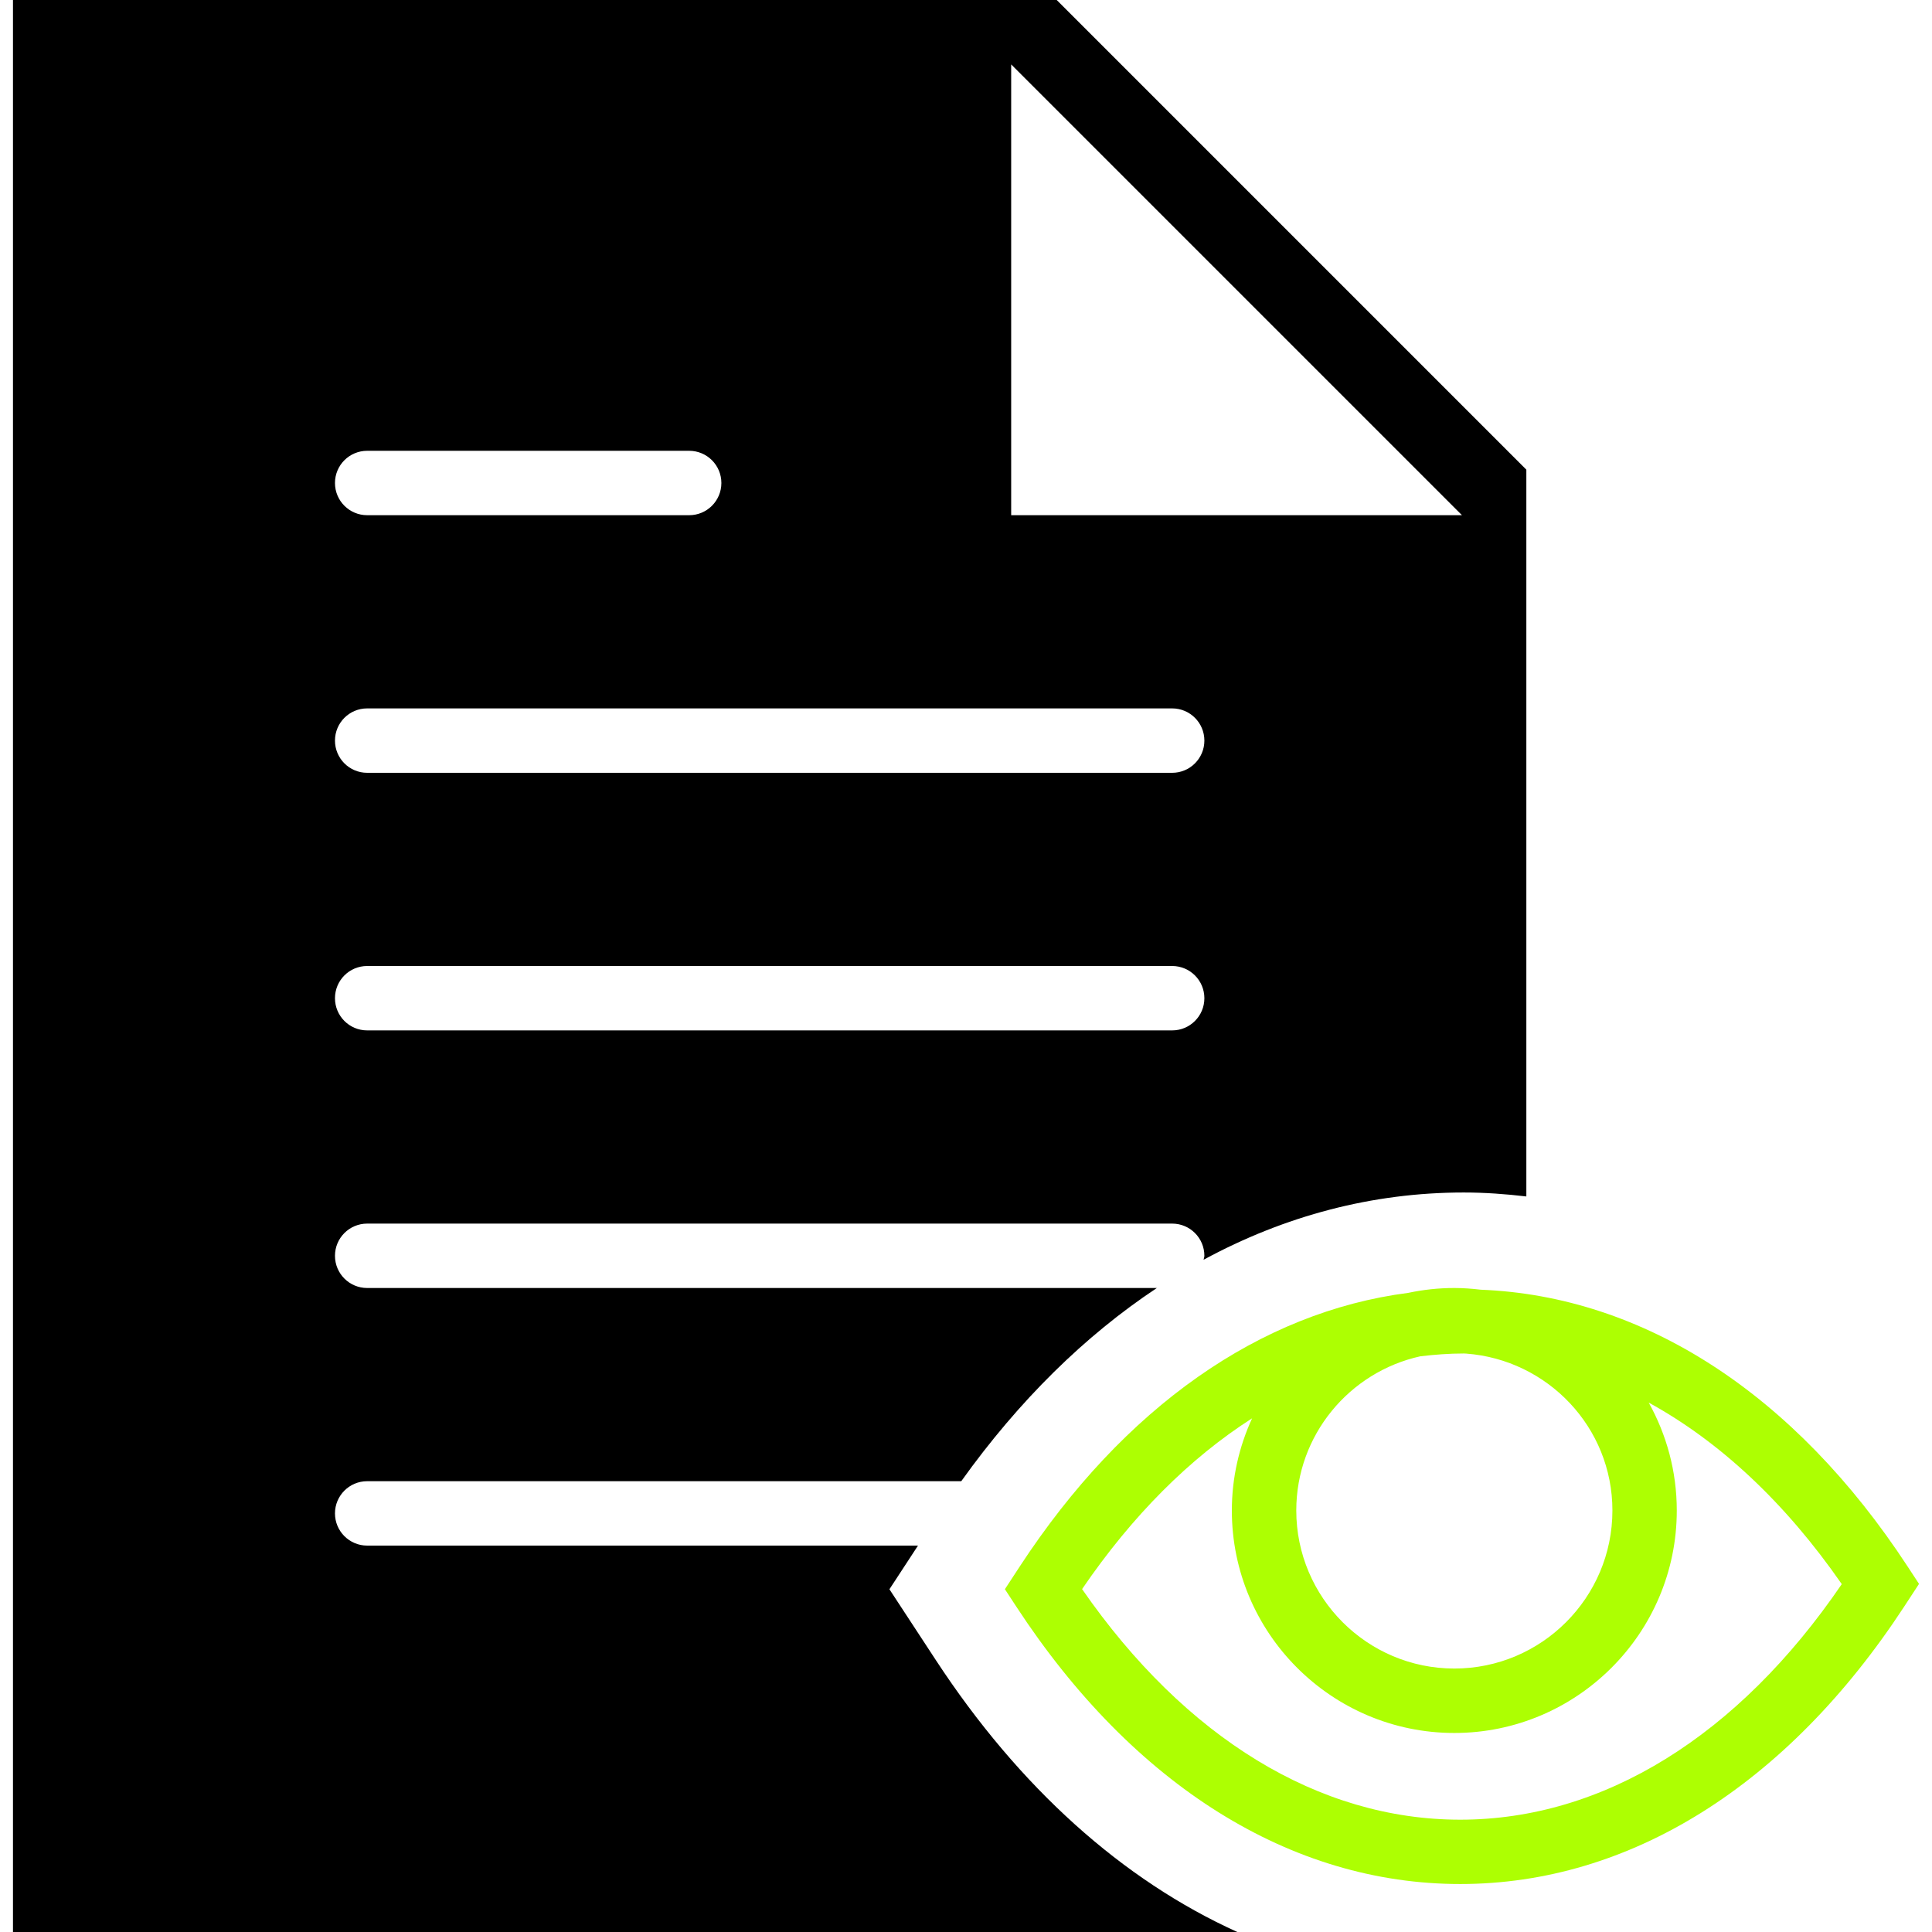
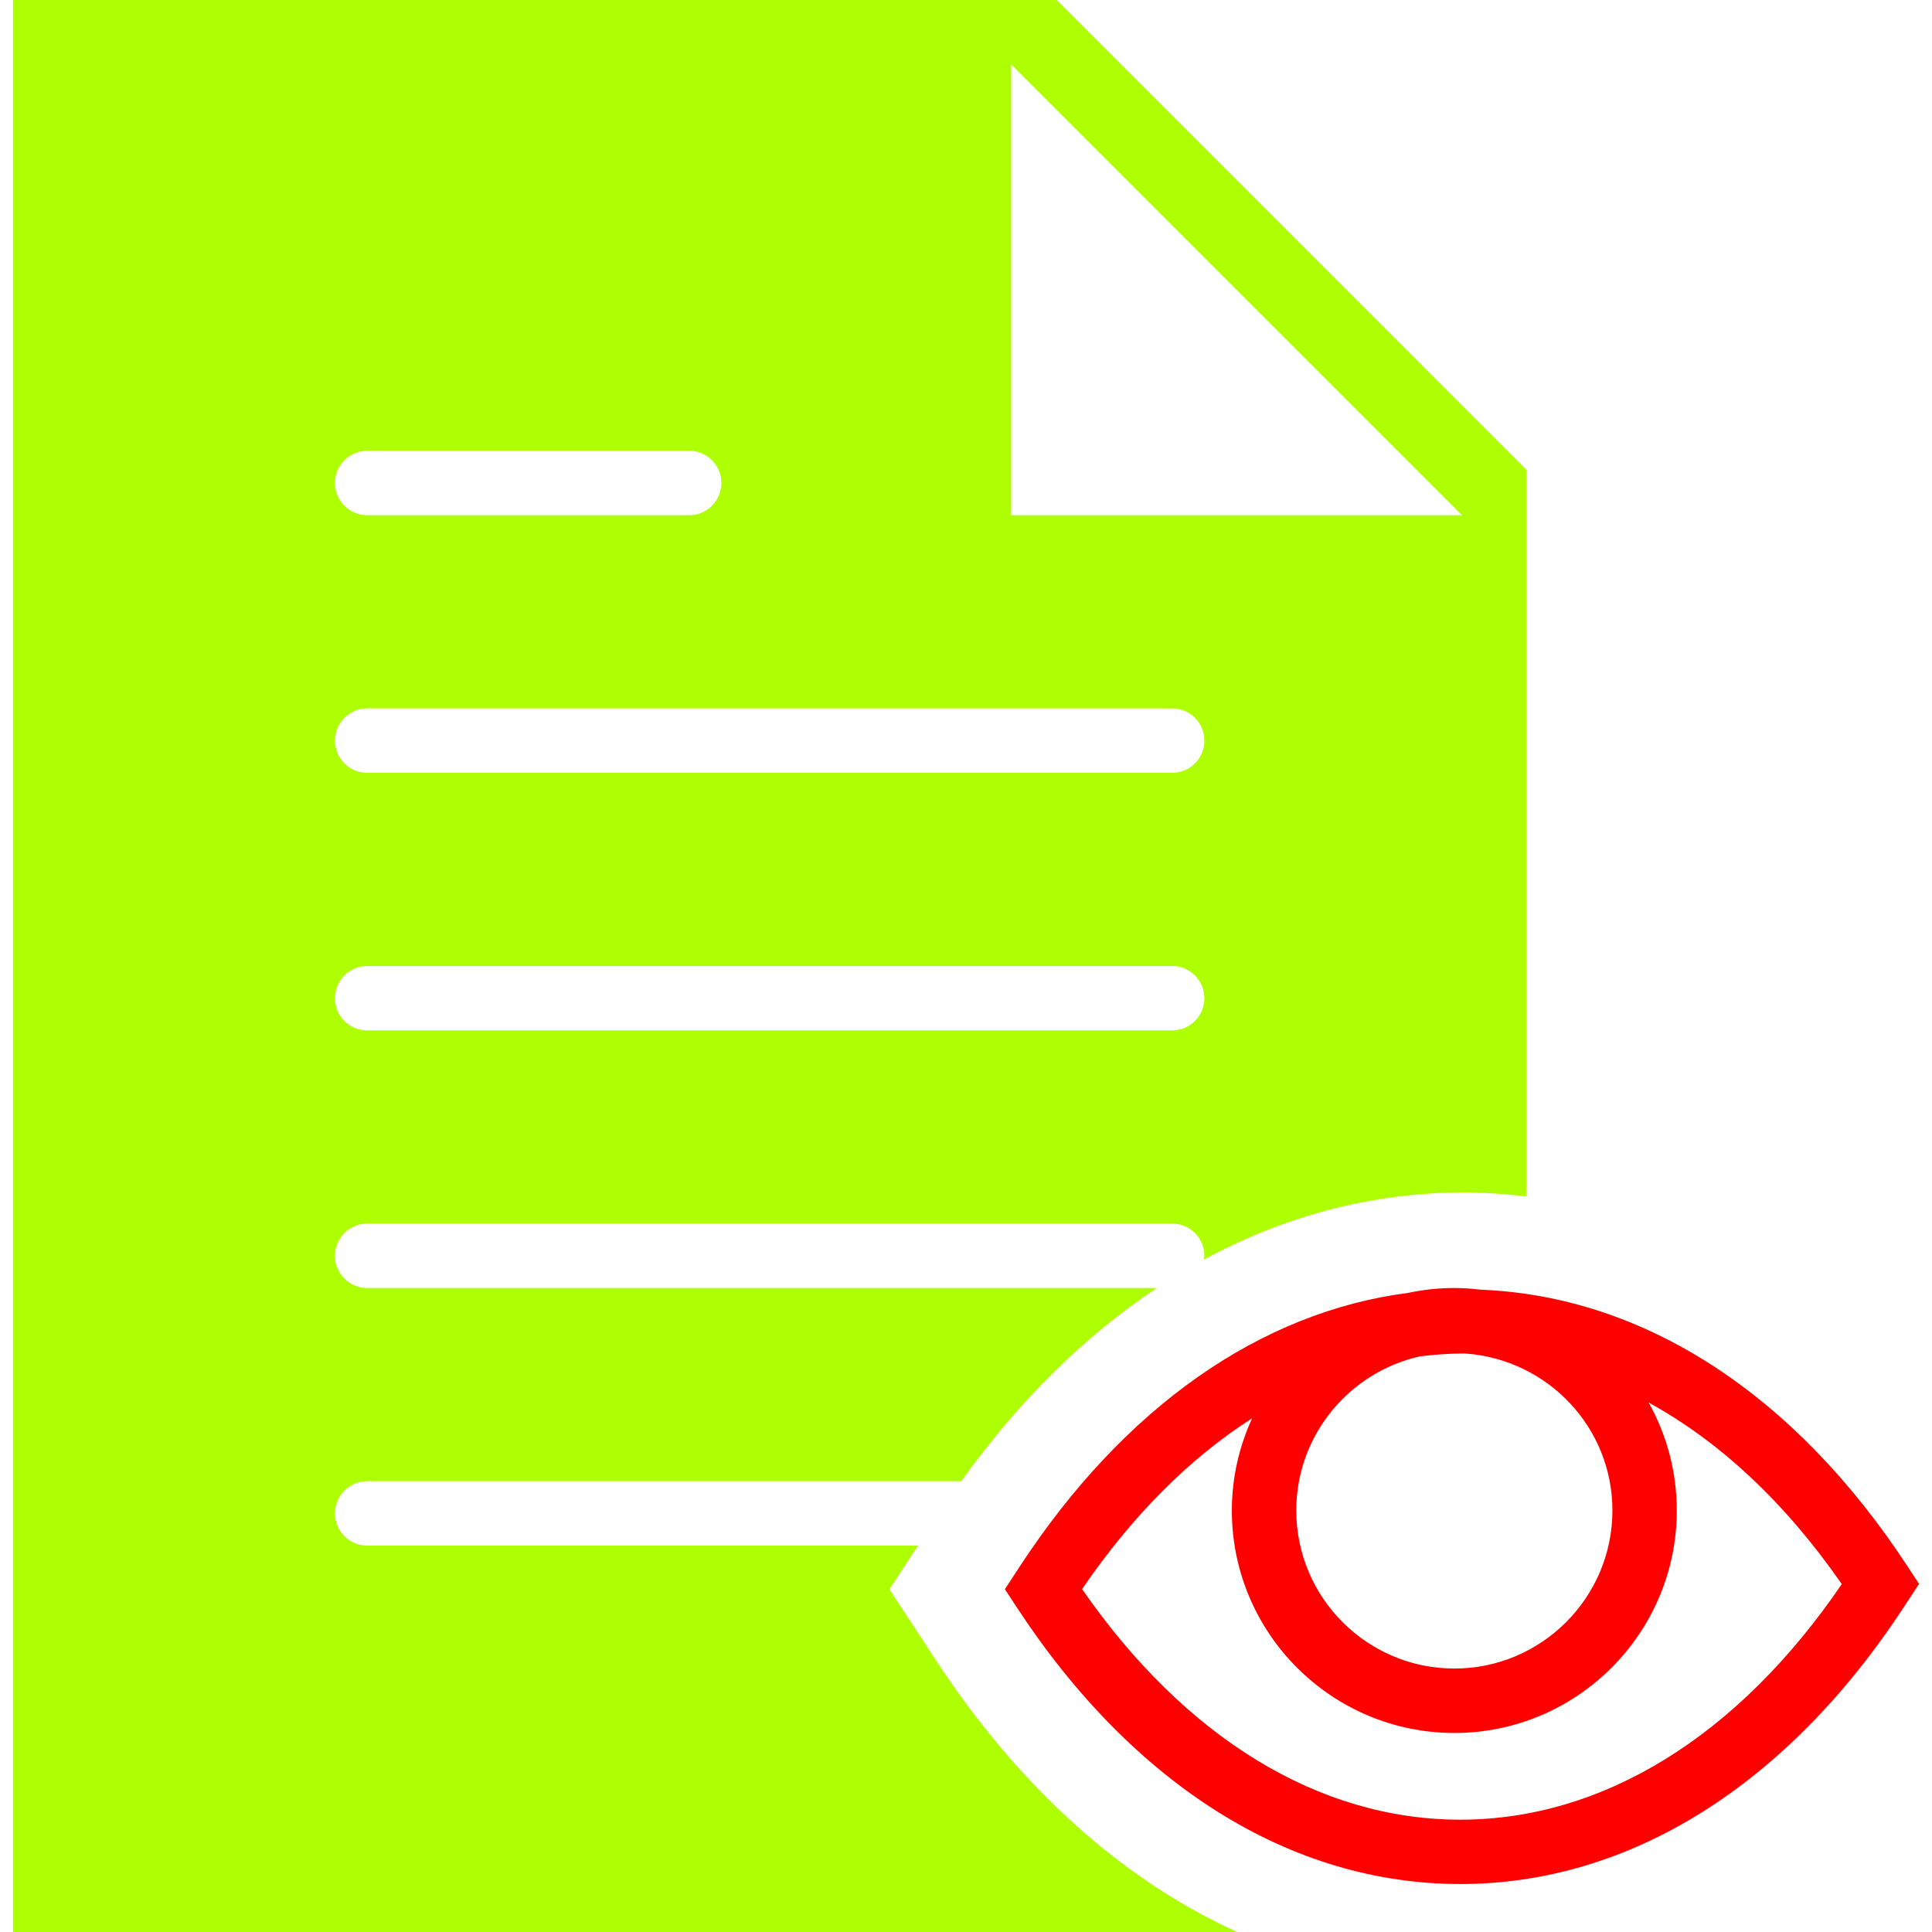
<svg xmlns="http://www.w3.org/2000/svg" version="1.1" id="Capa_1" x="0px" y="0px" viewBox="0 0 60 60" style="enable-background:new 0 0 60 60;" xml:space="preserve">
  <g>
-     <path fill="#ADFF02" d="M59.239,48.643c-3.512-5.364-8.2-8.39-13.251-8.59C45.718,40.021,45.445,40,45.166,40c-0.491,0-0.969,0.053-1.431,0.151   c-4.595,0.593-8.828,3.552-12.062,8.492l-0.465,0.711l0.358,0.547c3.635,5.552,8.529,8.609,13.783,8.609   c5.253,0,10.148-3.058,13.783-8.61l0.465-0.711L59.239,48.643z M50.075,46.909c0,2.707-2.202,4.909-4.909,4.909   s-4.909-2.202-4.909-4.909c0-2.343,1.652-4.302,3.852-4.788c0.446-0.053,0.895-0.087,1.348-0.087c0.025,0,0.05,0.003,0.075,0.003   C48.065,42.227,50.075,44.327,50.075,46.909z M45.349,56.512c-4.387,0-8.538-2.537-11.744-7.161   c1.559-2.286,3.348-4.069,5.28-5.304c-0.4,0.874-0.629,1.841-0.629,2.863c0,3.81,3.1,6.909,6.909,6.909s6.909-3.1,6.909-6.909   c0-1.216-0.318-2.358-0.872-3.351c2.204,1.207,4.242,3.107,5.996,5.637C53.979,53.917,49.785,56.512,45.349,56.512z" />
-     <path d="M29.056,51.545l-1.434-2.189L28.509,48H11.403c-0.552,0-1-0.447-1-1s0.448-1,1-1h18.45c1.793-2.508,3.843-4.52,6.074-6   H11.403c-0.552,0-1-0.447-1-1s0.448-1,1-1h25c0.552,0,1,0.447,1,1c0,0.044-0.019,0.081-0.025,0.123   c2.526-1.369,5.25-2.089,8.078-2.089c0.655,0,1.303,0.047,1.946,0.123V14.586L32.817,0H0.403v60h38.024   C34.867,58.389,31.659,55.521,29.056,51.545z M31.403,2l14,14h-14V2z M11.403,14h10c0.552,0,1,0.447,1,1s-0.448,1-1,1h-10   c-0.552,0-1-0.447-1-1S10.85,14,11.403,14z M11.403,22h25c0.552,0,1,0.447,1,1s-0.448,1-1,1h-25c-0.552,0-1-0.447-1-1   S10.85,22,11.403,22z M11.403,30h25c0.552,0,1,0.447,1,1s-0.448,1-1,1h-25c-0.552,0-1-0.447-1-1S10.85,30,11.403,30z" />
+     <path fill="#ff0000" d="M59.239,48.643c-3.512-5.364-8.2-8.39-13.251-8.59C45.718,40.021,45.445,40,45.166,40c-0.491,0-0.969,0.053-1.431,0.151   c-4.595,0.593-8.828,3.552-12.062,8.492l-0.465,0.711l0.358,0.547c3.635,5.552,8.529,8.609,13.783,8.609   c5.253,0,10.148-3.058,13.783-8.61l0.465-0.711L59.239,48.643z M50.075,46.909c0,2.707-2.202,4.909-4.909,4.909   s-4.909-2.202-4.909-4.909c0-2.343,1.652-4.302,3.852-4.788c0.446-0.053,0.895-0.087,1.348-0.087c0.025,0,0.05,0.003,0.075,0.003   C48.065,42.227,50.075,44.327,50.075,46.909z M45.349,56.512c-4.387,0-8.538-2.537-11.744-7.161   c1.559-2.286,3.348-4.069,5.28-5.304c-0.4,0.874-0.629,1.841-0.629,2.863c0,3.81,3.1,6.909,6.909,6.909s6.909-3.1,6.909-6.909   c0-1.216-0.318-2.358-0.872-3.351c2.204,1.207,4.242,3.107,5.996,5.637C53.979,53.917,49.785,56.512,45.349,56.512z" />
+     <path fill="#ADFF02" d="M29.056,51.545l-1.434-2.189L28.509,48H11.403c-0.552,0-1-0.447-1-1s0.448-1,1-1h18.45c1.793-2.508,3.843-4.52,6.074-6   H11.403c-0.552,0-1-0.447-1-1s0.448-1,1-1h25c0.552,0,1,0.447,1,1c0,0.044-0.019,0.081-0.025,0.123   c2.526-1.369,5.25-2.089,8.078-2.089c0.655,0,1.303,0.047,1.946,0.123V14.586L32.817,0H0.403v60h38.024   C34.867,58.389,31.659,55.521,29.056,51.545z M31.403,2l14,14h-14V2z M11.403,14h10c0.552,0,1,0.447,1,1s-0.448,1-1,1h-10   c-0.552,0-1-0.447-1-1S10.85,14,11.403,14z M11.403,22h25c0.552,0,1,0.447,1,1s-0.448,1-1,1h-25c-0.552,0-1-0.447-1-1   S10.85,22,11.403,22z M11.403,30h25c0.552,0,1,0.447,1,1s-0.448,1-1,1h-25c-0.552,0-1-0.447-1-1S10.85,30,11.403,30z" />
  </g>
-   <g>
- </g>
-   <g>
- </g>
-   <g>
- </g>
-   <g>
- </g>
-   <g>
- </g>
-   <g>
- </g>
-   <g>
- </g>
-   <g>
- </g>
-   <g>
- </g>
-   <g>
- </g>
-   <g>
- </g>
-   <g>
- </g>
-   <g>
- </g>
-   <g>
- </g>
-   <g>
- </g>
</svg>
